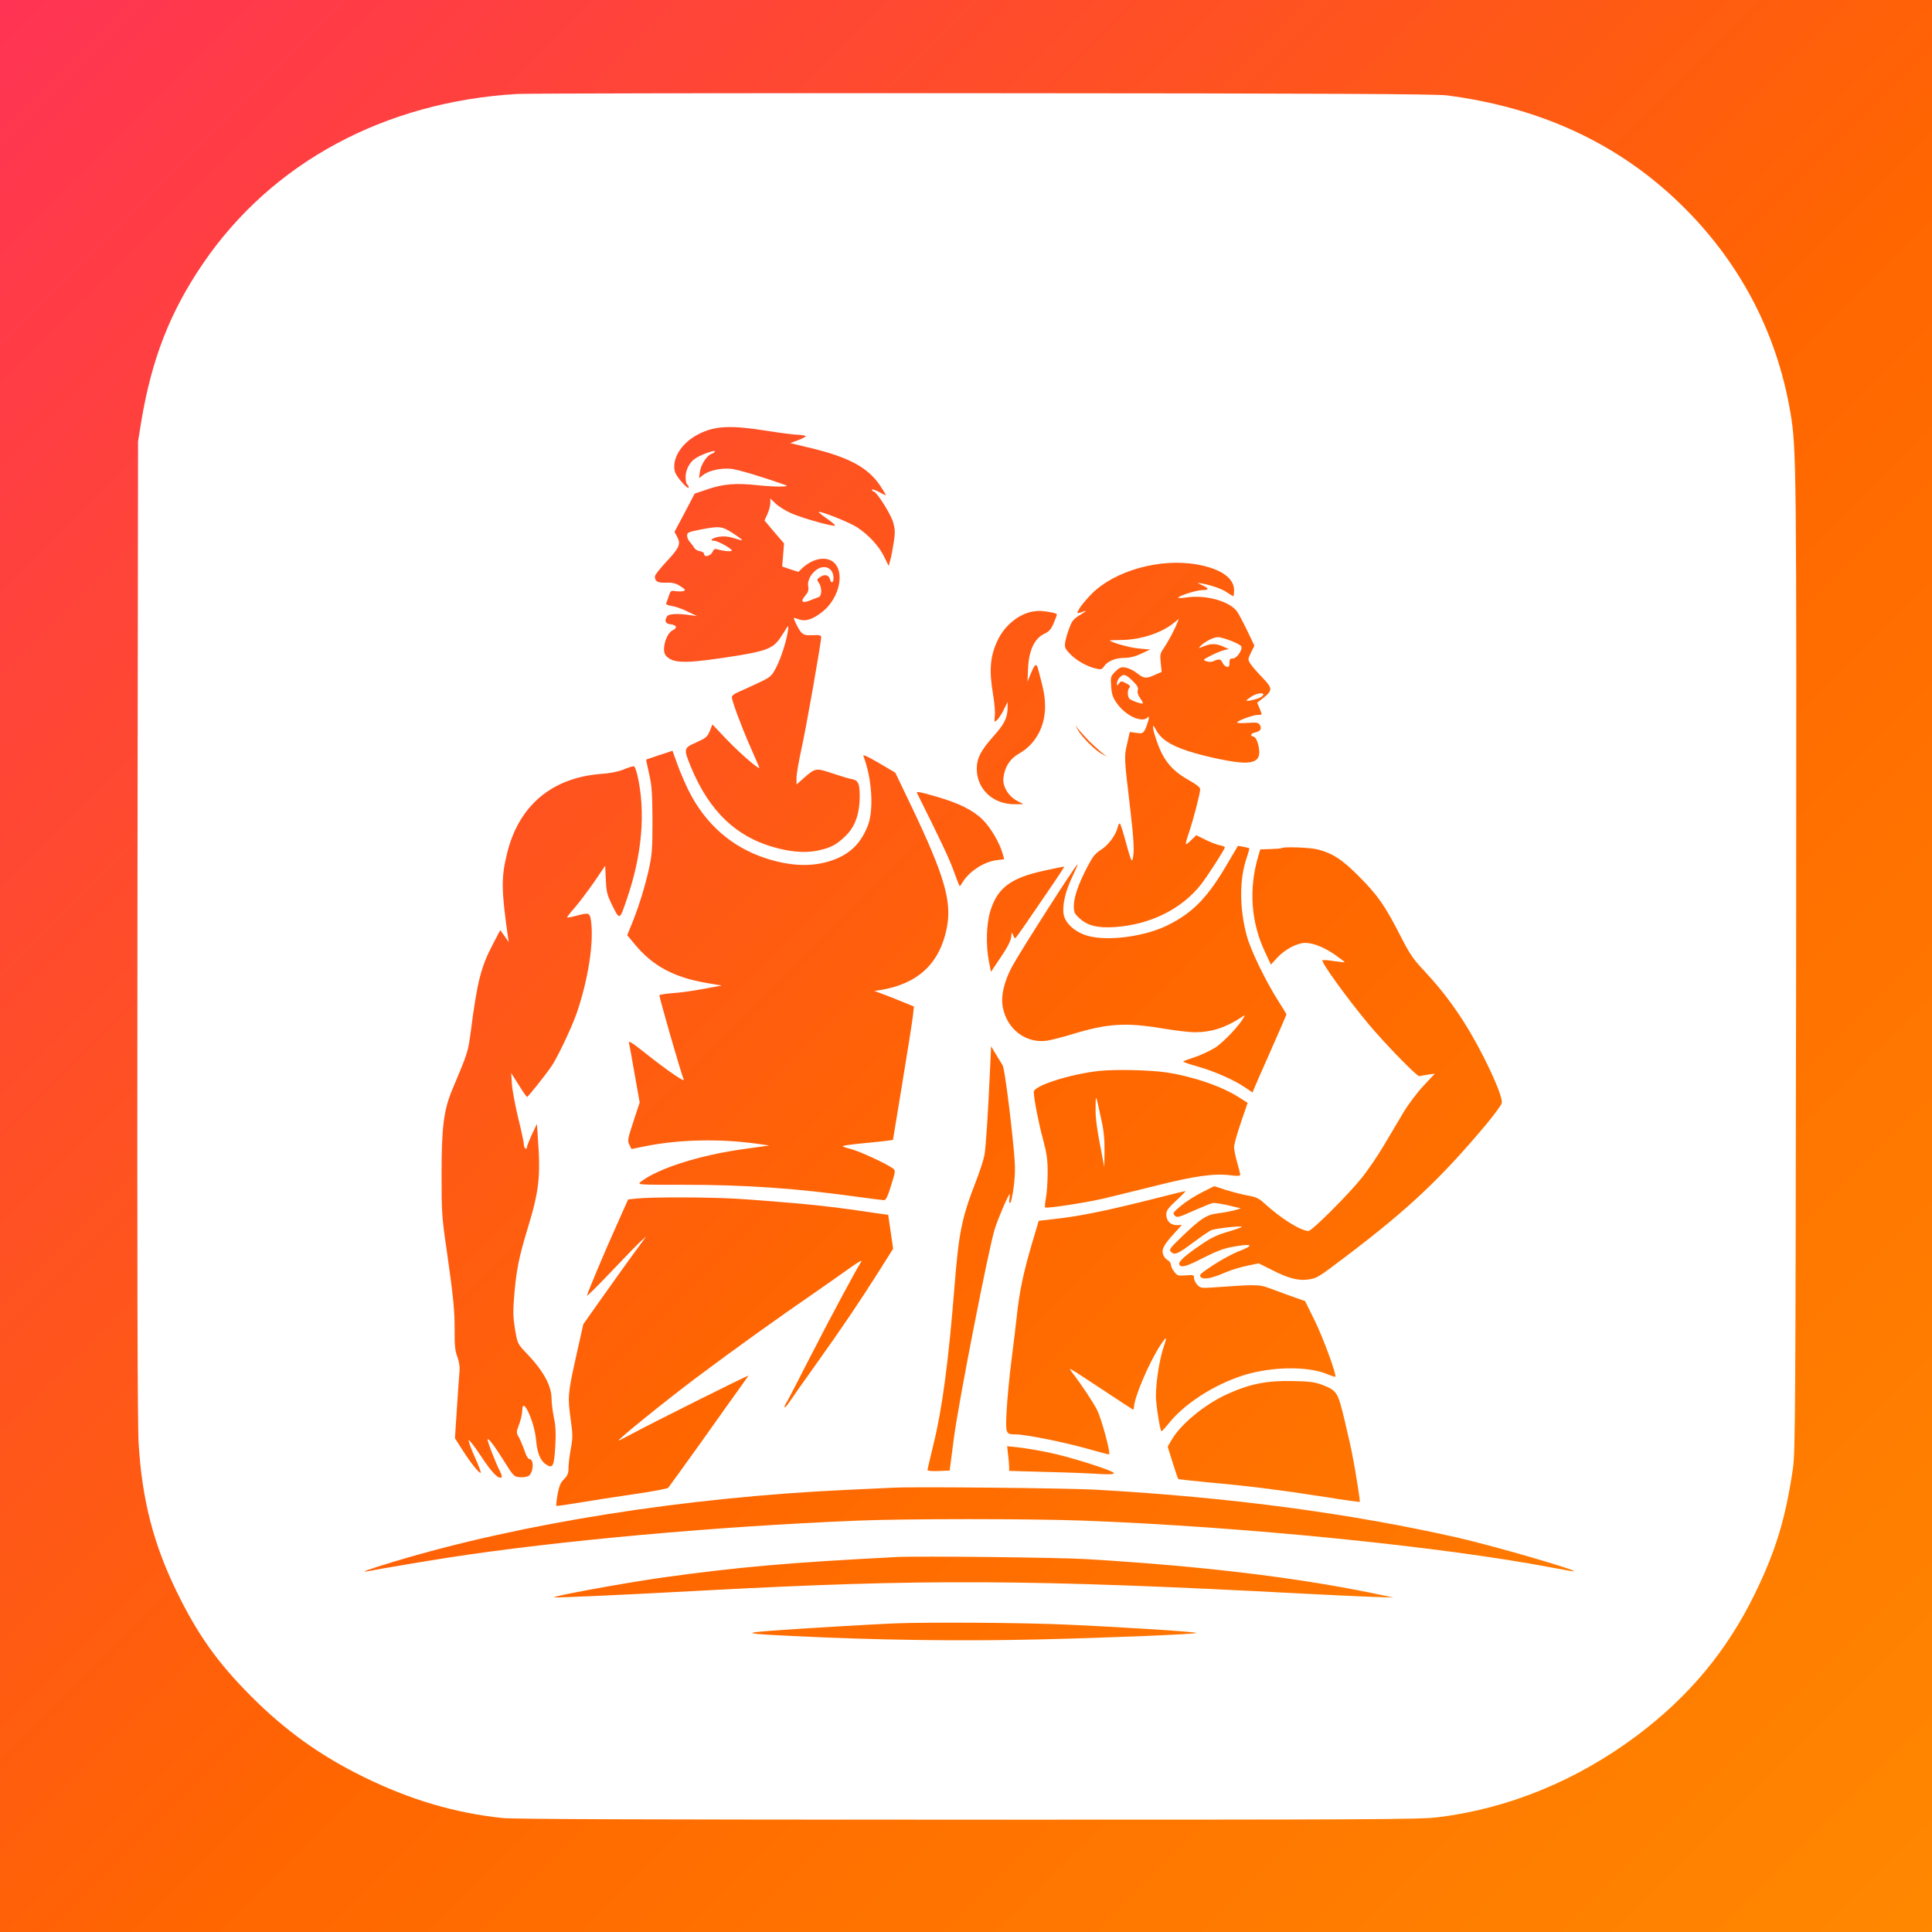
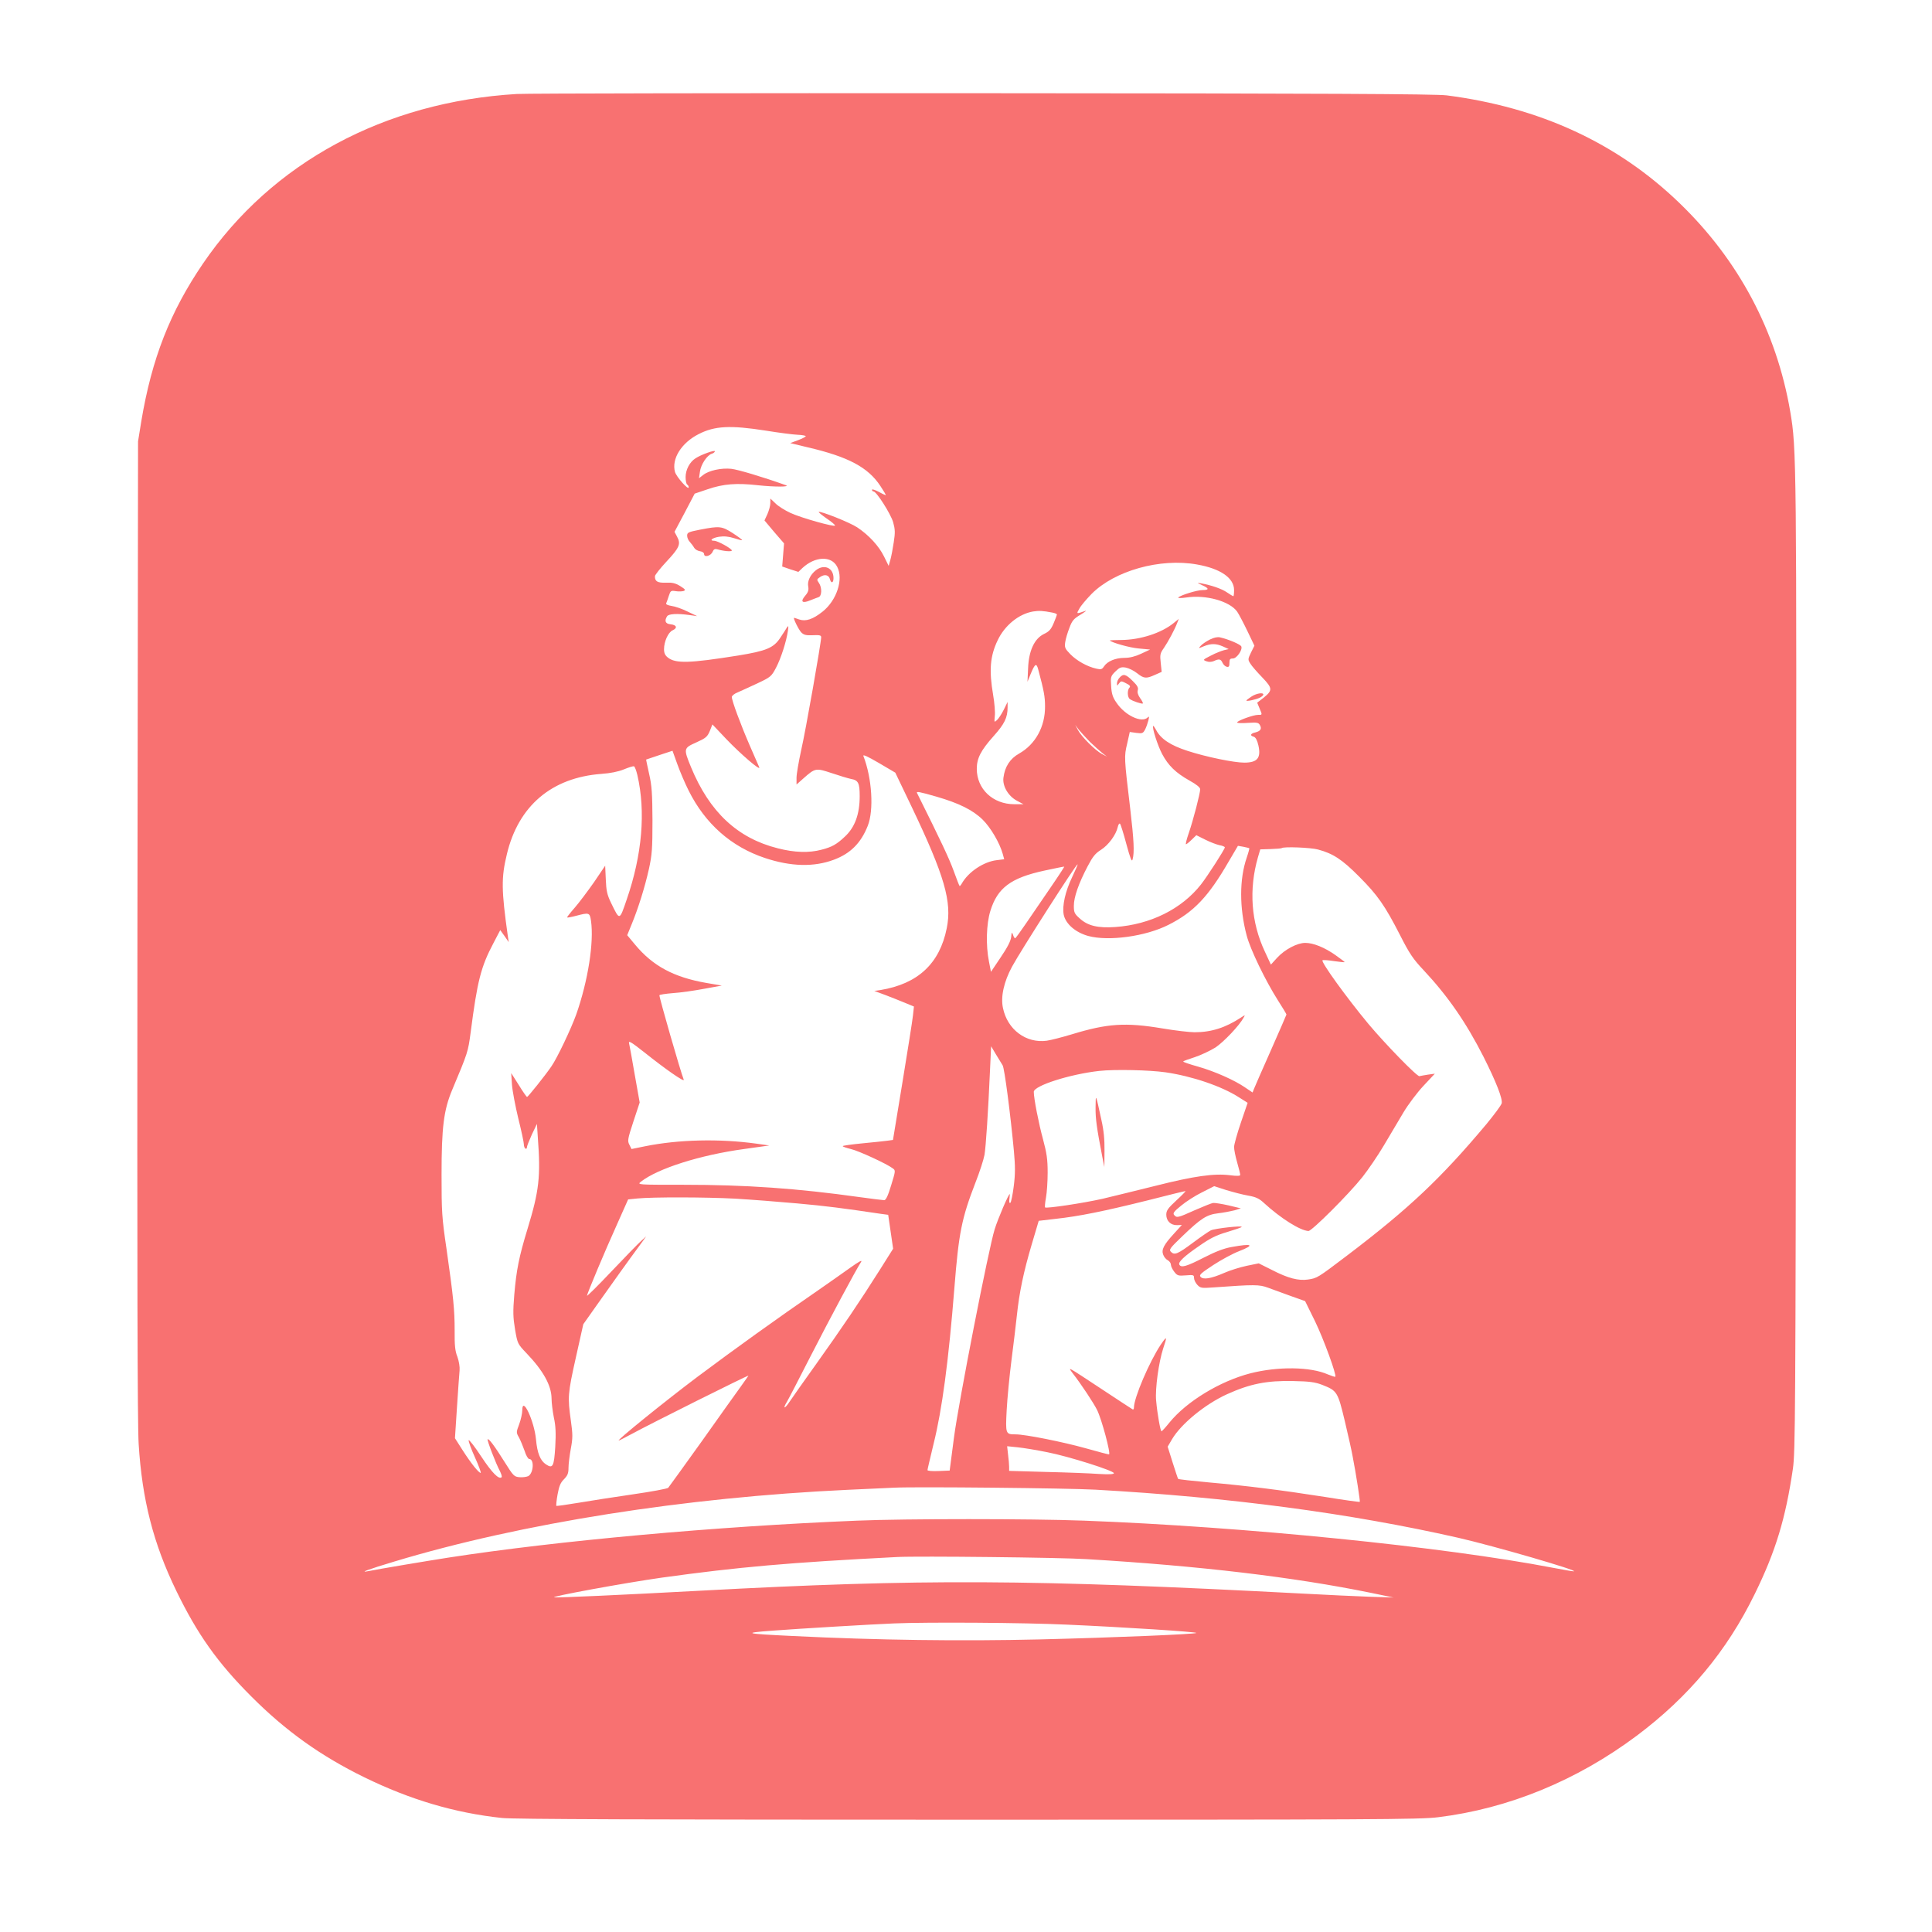
<svg xmlns="http://www.w3.org/2000/svg" viewBox="0 0 1254 1254" width="512" height="512">
-   <defs>
-     <linearGradient id="athlete-bg" x1="0%" y1="0%" x2="100%" y2="100%">
-       <stop offset="0%" stop-color="#ff3355" />
-       <stop offset="55%" stop-color="#ff6600" />
-       <stop offset="100%" stop-color="#ff8800" />
-     </linearGradient>
-   </defs>
-   <rect width="1254" height="1254" fill="url(#athlete-bg)" />
-   <g transform="translate(0,1254) scale(0.1,-0.1)" fill="#ffffff" stroke="none">
+   <rect width="1254" height="1254" fill="#ffffff" />
+   <g transform="translate(0,1254) scale(0.1,-0.1)" fill="#f87171" stroke="none">
    <path d="M3355 11930 c-859 -51 -1590 -445 -2037 -1100 -214 -314 -333 -618 -401 -1025 l-21 -130 -4 -3165 c-2 -2199 0 -3219 8 -3342 22 -360 95 -647 245 -955 136 -280 267 -465 485 -683 223 -224 451 -387 735 -526 299 -146 586 -231 894 -264 75 -8 933 -11 3025 -11 2614 0 2935 1 3051 16 456 56 900 238 1290 530 337 253 584 549 765 920 135 275 200 490 247 811 16 110 17 349 21 3269 3 3278 3 3352 -38 3593 -89 521 -335 984 -719 1354 -403 389 -905 621 -1511 699 -73 9 -781 13 -3000 14 -1598 1 -2963 -1 -3035 -5z m1615 -2185 c86 -14 180 -26 208 -27 29 -1 52 -6 52 -9 0 -4 -23 -16 -50 -26 l-51 -19 116 -28 c261 -61 389 -129 469 -250 20 -30 36 -57 36 -59 0 -3 -20 6 -45 20 -25 13 -45 20 -45 14 0 -6 4 -11 10 -11 19 0 111 -145 127 -199 13 -47 14 -67 4 -131 -6 -41 -16 -93 -22 -114 l-11 -39 -30 61 c-34 69 -99 139 -174 189 -46 31 -242 109 -250 100 -2 -2 21 -21 51 -42 30 -20 55 -41 55 -46 0 -12 -219 49 -290 82 -36 17 -80 44 -97 62 l-33 31 0 -30 c0 -16 -9 -48 -19 -71 l-19 -41 63 -75 64 -74 -6 -75 -6 -75 52 -18 53 -17 26 25 c83 77 189 81 226 8 42 -80 -3 -218 -95 -291 -63 -50 -109 -65 -151 -51 -17 6 -32 11 -34 11 -8 0 30 -78 47 -95 16 -16 31 -20 74 -18 44 2 55 0 55 -13 0 -34 -101 -609 -130 -734 -16 -74 -30 -154 -30 -178 l0 -44 44 39 c78 69 81 69 184 35 50 -17 107 -34 126 -38 47 -8 56 -27 56 -111 0 -118 -31 -203 -97 -264 -53 -50 -84 -67 -150 -84 -82 -22 -176 -19 -285 9 -262 66 -443 236 -563 527 -49 120 -49 123 34 160 62 28 72 36 88 74 l17 43 92 -97 c91 -95 223 -209 212 -181 -4 8 -31 72 -62 142 -59 136 -116 290 -116 314 0 8 17 22 38 30 20 9 78 35 127 58 87 41 92 45 122 102 32 61 67 170 77 239 5 34 4 37 -7 21 -6 -10 -25 -40 -42 -65 -43 -66 -90 -86 -275 -116 -314 -50 -404 -53 -455 -13 -18 14 -25 29 -25 54 0 50 27 110 56 123 33 15 26 35 -14 39 -33 3 -41 22 -22 52 10 16 66 19 145 8 l50 -7 -63 30 c-34 17 -80 33 -103 36 -24 4 -38 10 -35 17 3 6 10 27 17 48 11 34 14 36 45 31 18 -3 41 -2 51 1 15 6 11 11 -22 32 -31 19 -52 24 -93 22 -55 -2 -72 9 -71 42 0 8 34 51 75 95 85 91 94 114 69 161 l-17 32 66 124 65 124 83 28 c104 36 190 42 332 26 104 -11 210 -11 176 1 -154 55 -310 101 -353 106 -65 7 -147 -11 -183 -40 l-27 -21 6 42 c6 47 46 107 77 117 11 3 20 11 20 16 0 10 -90 -22 -126 -46 -38 -24 -64 -75 -64 -122 0 -23 5 -45 10 -48 6 -3 10 -11 10 -18 0 -22 -80 68 -89 100 -23 84 41 188 153 245 105 54 206 59 436 23z m2800 -869 c153 -27 240 -88 240 -166 0 -22 -2 -40 -5 -40 -2 0 -21 11 -41 25 -35 24 -100 46 -169 59 -28 4 -27 4 7 -12 47 -21 48 -32 3 -32 -36 0 -142 -33 -157 -48 -5 -5 19 -5 53 0 125 19 281 -24 329 -92 11 -16 41 -73 66 -125 l46 -96 -22 -44 c-21 -44 -21 -46 -4 -73 9 -15 44 -55 77 -89 68 -71 68 -84 7 -133 l-40 -31 15 -36 c19 -45 19 -43 -10 -43 -30 0 -135 -38 -135 -49 0 -5 31 -6 69 -3 61 4 70 2 79 -15 13 -24 4 -38 -30 -47 -32 -7 -37 -21 -10 -28 12 -4 22 -22 30 -57 18 -81 -7 -111 -92 -111 -67 0 -247 37 -367 76 -112 36 -175 78 -205 136 -9 16 -17 28 -19 26 -9 -9 29 -127 58 -182 40 -75 88 -122 177 -172 47 -26 70 -45 70 -57 0 -26 -45 -200 -74 -284 -14 -40 -22 -73 -18 -73 3 0 20 13 37 30 l30 29 58 -29 c32 -16 74 -32 93 -36 19 -3 34 -10 34 -14 0 -12 -112 -186 -155 -241 -125 -159 -328 -260 -556 -276 -112 -8 -179 8 -230 55 -35 31 -39 39 -39 83 0 56 31 145 90 257 32 61 49 83 86 106 49 31 98 98 109 148 4 17 10 26 15 21 4 -4 23 -64 41 -132 26 -95 35 -118 40 -100 13 45 9 124 -15 329 -40 335 -40 339 -20 423 l17 76 43 -6 c39 -5 43 -3 57 23 8 16 17 43 21 59 6 24 5 28 -5 18 -39 -38 -148 14 -203 97 -24 34 -31 58 -34 107 -4 59 -3 64 27 94 28 27 37 31 68 26 20 -4 53 -20 74 -37 44 -35 59 -36 116 -10 l43 19 -6 58 c-6 53 -4 63 21 98 29 43 70 120 86 162 l10 26 -33 -27 c-80 -65 -216 -109 -340 -110 -42 0 -76 -2 -75 -3 15 -15 130 -47 187 -52 l75 -7 -58 -27 c-38 -18 -74 -27 -108 -27 -59 0 -111 -22 -133 -55 -13 -20 -20 -22 -50 -15 -59 13 -127 51 -169 94 -35 36 -38 44 -33 78 3 21 15 62 27 92 17 47 28 60 72 86 29 18 43 29 32 25 -60 -21 -60 -21 -39 15 10 19 46 61 79 95 150 151 445 234 685 191z m-940 -312 c17 -3 30 -9 30 -12 0 -4 -9 -29 -21 -57 -17 -40 -29 -54 -63 -70 -62 -30 -99 -109 -103 -224 l-4 -86 20 49 c29 70 38 75 50 30 37 -138 44 -176 44 -239 1 -131 -62 -246 -168 -306 -59 -33 -93 -85 -102 -157 -7 -54 31 -119 87 -149 l43 -23 -59 0 c-140 0 -244 99 -244 230 0 69 27 120 109 212 71 79 91 120 91 187 l0 35 -25 -51 c-14 -28 -34 -58 -44 -67 -18 -16 -18 -15 -14 27 3 24 -2 85 -11 137 -27 159 -20 252 30 355 45 95 136 170 229 186 39 6 63 5 125 -7z m244 -839 c28 -27 65 -60 81 -73 l30 -23 -34 18 c-44 24 -131 111 -154 154 l-18 34 22 -30 c13 -16 46 -52 73 -80z m-2605 -315 c108 -217 277 -366 496 -439 168 -56 318 -60 448 -11 107 40 175 108 219 219 41 102 28 310 -28 454 -4 12 28 -3 100 -45 l107 -63 104 -217 c216 -452 265 -621 230 -793 -46 -230 -188 -361 -430 -401 l-40 -6 65 -24 c36 -14 94 -36 129 -51 l63 -26 -6 -56 c-3 -31 -34 -226 -68 -433 l-62 -377 -36 -5 c-19 -3 -92 -10 -162 -17 -71 -7 -128 -15 -128 -18 0 -4 24 -12 53 -19 51 -12 233 -96 271 -125 20 -14 19 -16 -10 -111 -20 -67 -34 -96 -45 -96 -8 0 -80 9 -160 20 -407 57 -738 80 -1144 80 -300 0 -300 0 -275 20 110 86 384 173 669 212 l164 23 -84 12 c-239 33 -504 27 -722 -17 l-88 -18 -14 28 c-13 25 -11 37 26 150 l41 124 -32 180 c-17 100 -34 192 -37 205 -5 19 15 7 100 -60 139 -111 262 -196 255 -177 -22 56 -158 529 -158 548 0 4 39 10 88 14 48 3 139 16 202 28 l115 21 -100 17 c-212 37 -348 110 -464 250 l-50 60 29 71 c42 102 85 238 112 359 20 92 23 130 23 315 -1 174 -4 226 -22 303 -11 50 -20 92 -19 92 1 0 39 13 86 29 l85 28 31 -86 c17 -48 50 -125 73 -171z m-332 99 c55 -238 31 -517 -69 -807 -48 -140 -45 -139 -102 -22 -26 54 -31 79 -34 153 l-4 88 -73 -108 c-41 -58 -97 -133 -125 -165 -29 -33 -51 -61 -49 -63 2 -2 29 3 59 11 84 22 88 21 96 -33 20 -138 -19 -389 -96 -608 -34 -94 -124 -284 -162 -338 -39 -57 -151 -197 -157 -197 -3 0 -28 35 -54 78 l-49 77 5 -75 c3 -41 22 -140 41 -219 20 -80 36 -155 36 -167 0 -13 5 -26 10 -29 6 -3 10 0 10 8 0 8 15 45 32 83 l33 69 6 -90 c19 -252 8 -345 -66 -588 -57 -187 -73 -269 -87 -431 -9 -111 -8 -146 5 -225 16 -93 17 -94 75 -155 109 -114 161 -209 162 -293 0 -28 7 -84 15 -124 12 -54 14 -102 9 -190 -8 -128 -16 -143 -60 -114 -37 24 -57 73 -65 162 -11 119 -89 286 -89 190 0 -20 -9 -61 -20 -91 -20 -53 -20 -54 -1 -87 10 -19 26 -58 36 -86 9 -30 23 -53 30 -53 34 0 28 -92 -6 -111 -11 -5 -37 -9 -57 -7 -35 3 -40 8 -97 99 -67 107 -103 154 -110 147 -5 -5 52 -155 81 -209 8 -17 13 -33 10 -37 -18 -17 -63 29 -133 135 -42 64 -79 111 -81 105 -2 -7 16 -57 41 -112 25 -55 41 -100 37 -100 -13 0 -62 61 -116 145 l-51 80 13 200 c7 110 15 218 17 240 2 24 -4 59 -14 88 -15 37 -19 74 -18 170 0 137 -8 216 -53 532 -30 203 -32 240 -32 480 0 307 14 420 69 551 103 245 103 247 120 374 43 332 66 424 148 579 l44 84 28 -39 27 -39 -6 40 c-42 299 -43 378 -6 531 75 314 291 497 614 521 57 4 108 14 145 29 31 13 60 22 66 20 5 -1 15 -27 22 -57z m1942 -140 c145 -42 236 -87 299 -149 52 -51 110 -150 130 -221 l10 -36 -48 -6 c-86 -10 -186 -77 -228 -153 -6 -10 -12 -17 -14 -14 -3 3 -20 48 -39 100 -28 77 -80 188 -237 503 -6 12 16 8 127 -24z m2030 -335 c1 -1 -6 -29 -17 -61 -48 -139 -48 -326 0 -506 24 -91 122 -293 202 -419 31 -48 56 -90 56 -93 0 -2 -46 -107 -101 -232 -56 -126 -105 -238 -110 -251 l-9 -23 -46 31 c-70 49 -202 107 -308 137 -53 15 -96 29 -96 33 0 3 33 15 74 28 40 13 101 42 135 63 54 36 155 142 183 194 11 19 11 19 -18 0 -99 -65 -191 -95 -300 -95 -33 0 -127 11 -210 25 -240 40 -357 32 -589 -39 -60 -18 -133 -37 -161 -41 -134 -18 -255 72 -284 212 -16 73 6 171 59 269 57 105 415 664 425 664 3 0 -13 -37 -35 -83 -45 -94 -65 -185 -55 -243 12 -60 76 -116 159 -139 133 -36 373 -3 521 72 165 83 260 184 391 411 l60 102 35 -6 c19 -4 37 -8 39 -10z m446 -8 c97 -26 156 -64 266 -175 121 -121 169 -190 268 -384 59 -116 83 -152 152 -225 157 -168 274 -337 388 -561 82 -163 125 -273 118 -302 -3 -13 -48 -73 -98 -134 -296 -353 -503 -549 -909 -857 -189 -143 -190 -144 -250 -153 -62 -9 -129 8 -232 61 l-88 44 -78 -16 c-42 -9 -108 -29 -146 -46 -85 -37 -137 -46 -154 -25 -10 12 4 24 83 76 52 34 126 74 165 89 108 42 90 53 -46 28 -48 -8 -105 -30 -181 -69 -111 -57 -146 -67 -158 -46 -10 16 29 54 130 123 70 49 110 69 179 89 49 15 92 29 95 33 11 11 -174 -9 -200 -22 -14 -7 -65 -42 -113 -78 -102 -76 -122 -84 -145 -62 -15 15 -9 23 72 101 123 118 159 141 234 150 34 4 81 13 105 19 l42 13 -79 19 c-44 10 -89 17 -100 16 -11 -1 -65 -23 -120 -47 -111 -50 -117 -51 -134 -31 -10 11 -1 23 46 61 31 26 92 65 135 86 l79 40 77 -25 c43 -13 107 -30 142 -36 52 -9 73 -19 106 -50 107 -98 234 -178 287 -180 22 0 261 238 350 350 37 47 100 139 139 205 39 66 96 162 127 214 31 52 89 129 130 173 l74 79 -44 -6 c-24 -4 -49 -8 -56 -10 -14 -5 -223 210 -331 339 -142 171 -309 402 -298 413 3 3 36 1 73 -5 37 -5 69 -9 71 -7 1 1 -25 21 -59 45 -72 51 -145 80 -197 80 -52 0 -132 -42 -182 -96 l-41 -45 -39 84 c-90 191 -105 405 -45 613 l15 51 67 2 c37 1 69 4 72 6 10 11 189 4 236 -9z m-1737 -248 c-51 -74 -122 -178 -158 -231 -36 -53 -68 -97 -71 -97 -4 0 -10 10 -14 23 -7 19 -9 17 -12 -16 -3 -25 -25 -68 -68 -131 l-63 -94 -13 67 c-21 106 -17 244 9 328 46 150 133 215 350 262 70 15 128 27 130 26 1 -1 -39 -63 -90 -137z m-310 -1153 c12 -20 51 -320 73 -557 9 -98 9 -149 -1 -227 -7 -56 -17 -104 -22 -108 -7 -4 -9 6 -6 26 2 17 3 31 2 31 -8 0 -77 -161 -98 -229 -39 -125 -233 -1116 -264 -1351 l-28 -215 -72 -3 c-40 -2 -72 1 -72 6 0 5 18 80 39 168 56 224 98 540 136 1019 28 353 47 448 136 678 28 71 54 152 59 181 9 52 24 280 36 553 l7 152 31 -52 c18 -29 37 -61 44 -72z m1057 -45 c172 -25 364 -90 476 -162 l57 -36 -44 -129 c-24 -70 -44 -142 -44 -158 0 -17 9 -62 20 -100 11 -38 20 -75 20 -81 0 -7 -21 -8 -67 -2 -102 13 -235 -6 -480 -68 -120 -30 -276 -68 -347 -85 -129 -29 -364 -64 -373 -56 -2 3 0 31 6 63 6 32 11 105 11 163 0 87 -6 126 -30 216 -28 102 -60 266 -60 308 0 40 235 115 425 136 101 11 324 6 430 -9z m71 -831 c-55 -51 -66 -66 -66 -93 0 -41 29 -69 70 -68 l31 1 -51 -56 c-66 -72 -83 -104 -70 -137 5 -14 18 -30 30 -36 11 -6 20 -19 20 -29 0 -10 10 -31 22 -46 19 -25 26 -27 75 -23 49 4 53 3 53 -17 0 -12 10 -32 21 -44 21 -22 27 -23 108 -17 265 19 294 19 351 -2 30 -11 97 -35 148 -54 l93 -33 64 -130 c56 -115 142 -351 132 -361 -2 -2 -24 5 -48 15 -113 50 -324 53 -504 7 -197 -51 -414 -183 -525 -320 -25 -31 -48 -56 -51 -56 -7 0 -27 111 -35 200 -7 76 17 249 46 338 27 80 25 84 -16 24 -73 -109 -174 -345 -174 -408 0 -9 -3 -14 -8 -12 -4 2 -93 60 -197 129 -237 156 -225 150 -192 105 56 -72 135 -192 157 -236 30 -58 92 -290 78 -290 -6 0 -74 18 -152 40 -147 41 -391 90 -454 90 -65 0 -66 2 -58 157 4 76 18 221 31 323 13 102 29 232 35 290 16 153 44 285 96 461 l46 155 111 13 c148 16 312 49 597 120 129 33 239 60 244 60 5 1 -21 -26 -58 -60z m-2865 11 c101 -6 283 -20 404 -31 189 -17 296 -31 545 -68 l45 -6 16 -110 16 -110 -85 -135 c-128 -203 -250 -383 -412 -610 -81 -113 -159 -224 -175 -248 -32 -49 -47 -49 -17 0 11 18 79 150 152 293 127 248 295 562 329 614 10 16 -14 3 -74 -40 -50 -36 -142 -100 -205 -144 -262 -180 -543 -382 -785 -563 -210 -158 -524 -412 -509 -412 3 0 43 20 87 44 119 65 758 384 755 377 -2 -3 -24 -35 -50 -71 -26 -36 -140 -195 -253 -355 -114 -159 -212 -295 -218 -302 -7 -6 -109 -25 -227 -42 -118 -17 -278 -42 -355 -55 -77 -13 -142 -22 -144 -20 -2 2 1 35 8 74 10 54 19 77 42 99 23 24 29 38 29 74 0 25 7 80 15 124 13 70 13 91 0 184 -21 151 -20 172 33 409 l48 215 99 140 c85 120 185 261 284 395 l25 35 -33 -30 c-18 -16 -105 -105 -192 -197 -87 -92 -159 -163 -159 -158 0 12 116 289 198 470 l69 155 59 6 c103 10 444 9 635 -1z m3812 -1209 c96 -38 100 -44 146 -236 22 -93 45 -195 50 -225 23 -118 50 -294 47 -298 -2 -2 -105 12 -227 32 -288 45 -505 72 -751 94 -109 10 -199 20 -201 23 -2 2 -18 50 -36 107 l-32 102 28 48 c59 100 214 227 356 292 150 68 259 90 432 86 106 -2 141 -7 188 -25z m-1785 -437 c139 -27 432 -120 432 -136 0 -7 -32 -9 -97 -5 -54 4 -207 10 -340 13 l-243 7 0 26 c0 14 -3 50 -7 80 l-6 54 69 -7 c38 -4 124 -18 192 -32z m312 -243 c872 -49 1652 -153 2354 -312 232 -53 790 -215 751 -218 -5 -1 -66 10 -135 23 -714 137 -2007 267 -3045 306 -345 13 -1159 13 -1470 0 -914 -37 -1951 -131 -2655 -240 -135 -21 -458 -75 -515 -87 -72 -14 -4 11 166 62 826 249 1886 416 2939 465 129 6 267 12 305 14 140 7 1125 -3 1305 -13z m-55 -451 c734 -44 1341 -116 1845 -219 l145 -30 -155 5 c-85 3 -276 12 -425 20 -1785 94 -2477 97 -3925 19 -498 -27 -920 -46 -942 -43 -33 4 451 93 697 128 498 69 824 98 1530 134 135 7 1062 -3 1230 -14z m-130 -425 c364 -16 846 -47 840 -54 -9 -8 -526 -30 -1020 -42 -507 -12 -1049 -5 -1595 22 -317 15 -337 20 -135 35 171 13 660 42 790 47 216 9 843 5 1120 -8z" />
    <path d="M4543 9102 c-75 -15 -83 -18 -83 -39 0 -13 8 -31 18 -41 9 -10 22 -27 28 -38 6 -10 23 -20 38 -22 15 -2 26 -10 26 -18 0 -24 43 -13 55 14 7 17 15 21 30 17 43 -13 95 -17 95 -8 0 12 -92 63 -114 63 -36 0 -13 19 31 26 32 5 62 2 97 -9 27 -9 51 -15 53 -13 2 2 -25 22 -60 45 -72 46 -85 48 -214 23z" />
    <path d="M5296 8839 c-37 -29 -57 -72 -50 -106 4 -22 0 -37 -20 -60 -33 -39 -19 -51 32 -30 21 8 45 18 55 21 22 7 23 63 2 93 -15 21 -14 23 10 39 29 19 55 12 62 -16 8 -29 23 -24 23 8 0 66 -60 93 -114 51z" />
    <path d="M7853 8389 c-22 -11 -49 -29 -59 -40 -17 -19 -17 -19 19 -4 47 19 79 19 125 -1 l37 -17 -30 -7 c-16 -4 -55 -19 -85 -35 -53 -27 -54 -28 -30 -37 16 -6 33 -5 48 1 34 16 46 14 57 -11 6 -13 18 -24 28 -26 13 -3 17 3 17 26 0 23 4 28 22 28 24 -1 64 55 55 78 -5 13 -81 46 -138 59 -16 4 -40 -1 -66 -14z" />
    <path d="M7267 8142 c-10 -10 -17 -27 -17 -37 0 -18 1 -18 13 -1 13 17 15 17 46 1 25 -12 30 -20 22 -28 -15 -15 -14 -62 2 -74 16 -13 79 -34 85 -29 2 3 -6 19 -18 35 -14 20 -19 38 -15 51 5 16 -3 31 -33 60 -44 44 -61 49 -85 22z" />
    <path d="M8123 8019 c-18 -12 -33 -23 -33 -26 0 -7 62 6 88 19 12 6 22 15 22 20 0 15 -45 8 -77 -13z" />
    <path d="M7111 5354 c-1 -74 7 -133 44 -324 l13 -65 1 105 c1 73 -5 134 -20 200 -38 176 -37 173 -38 84z" />
  </g>
</svg>
